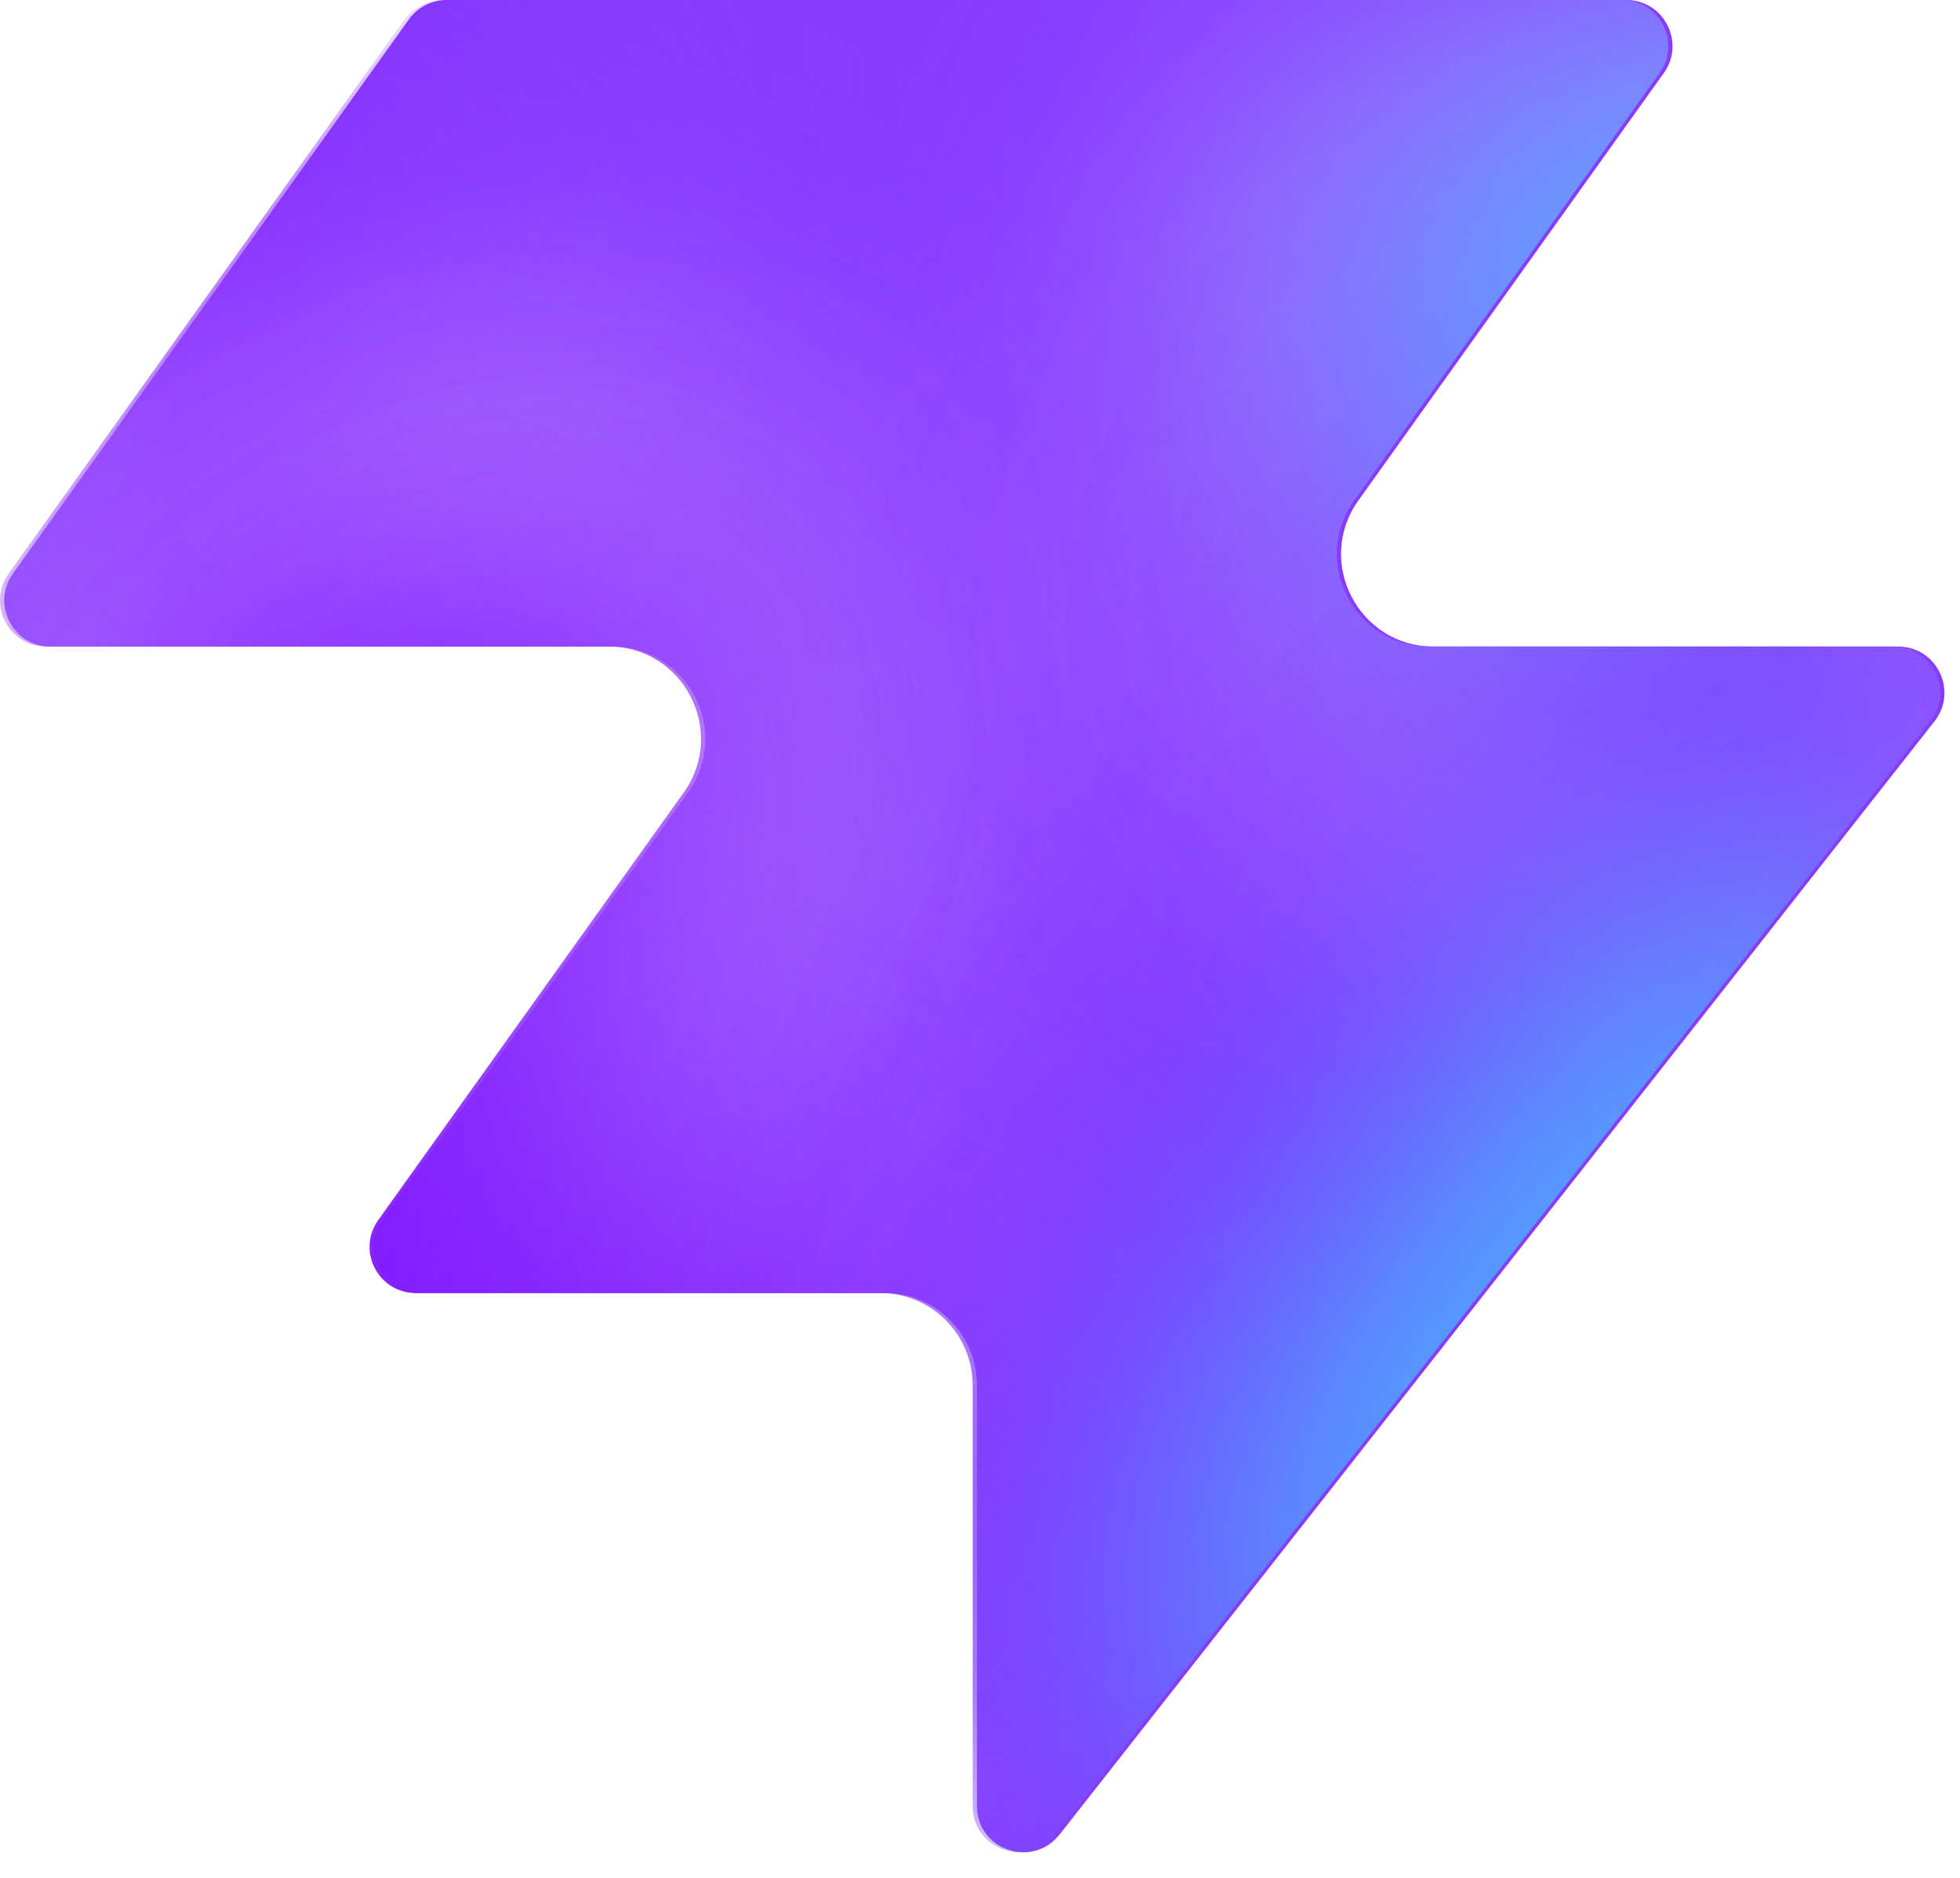
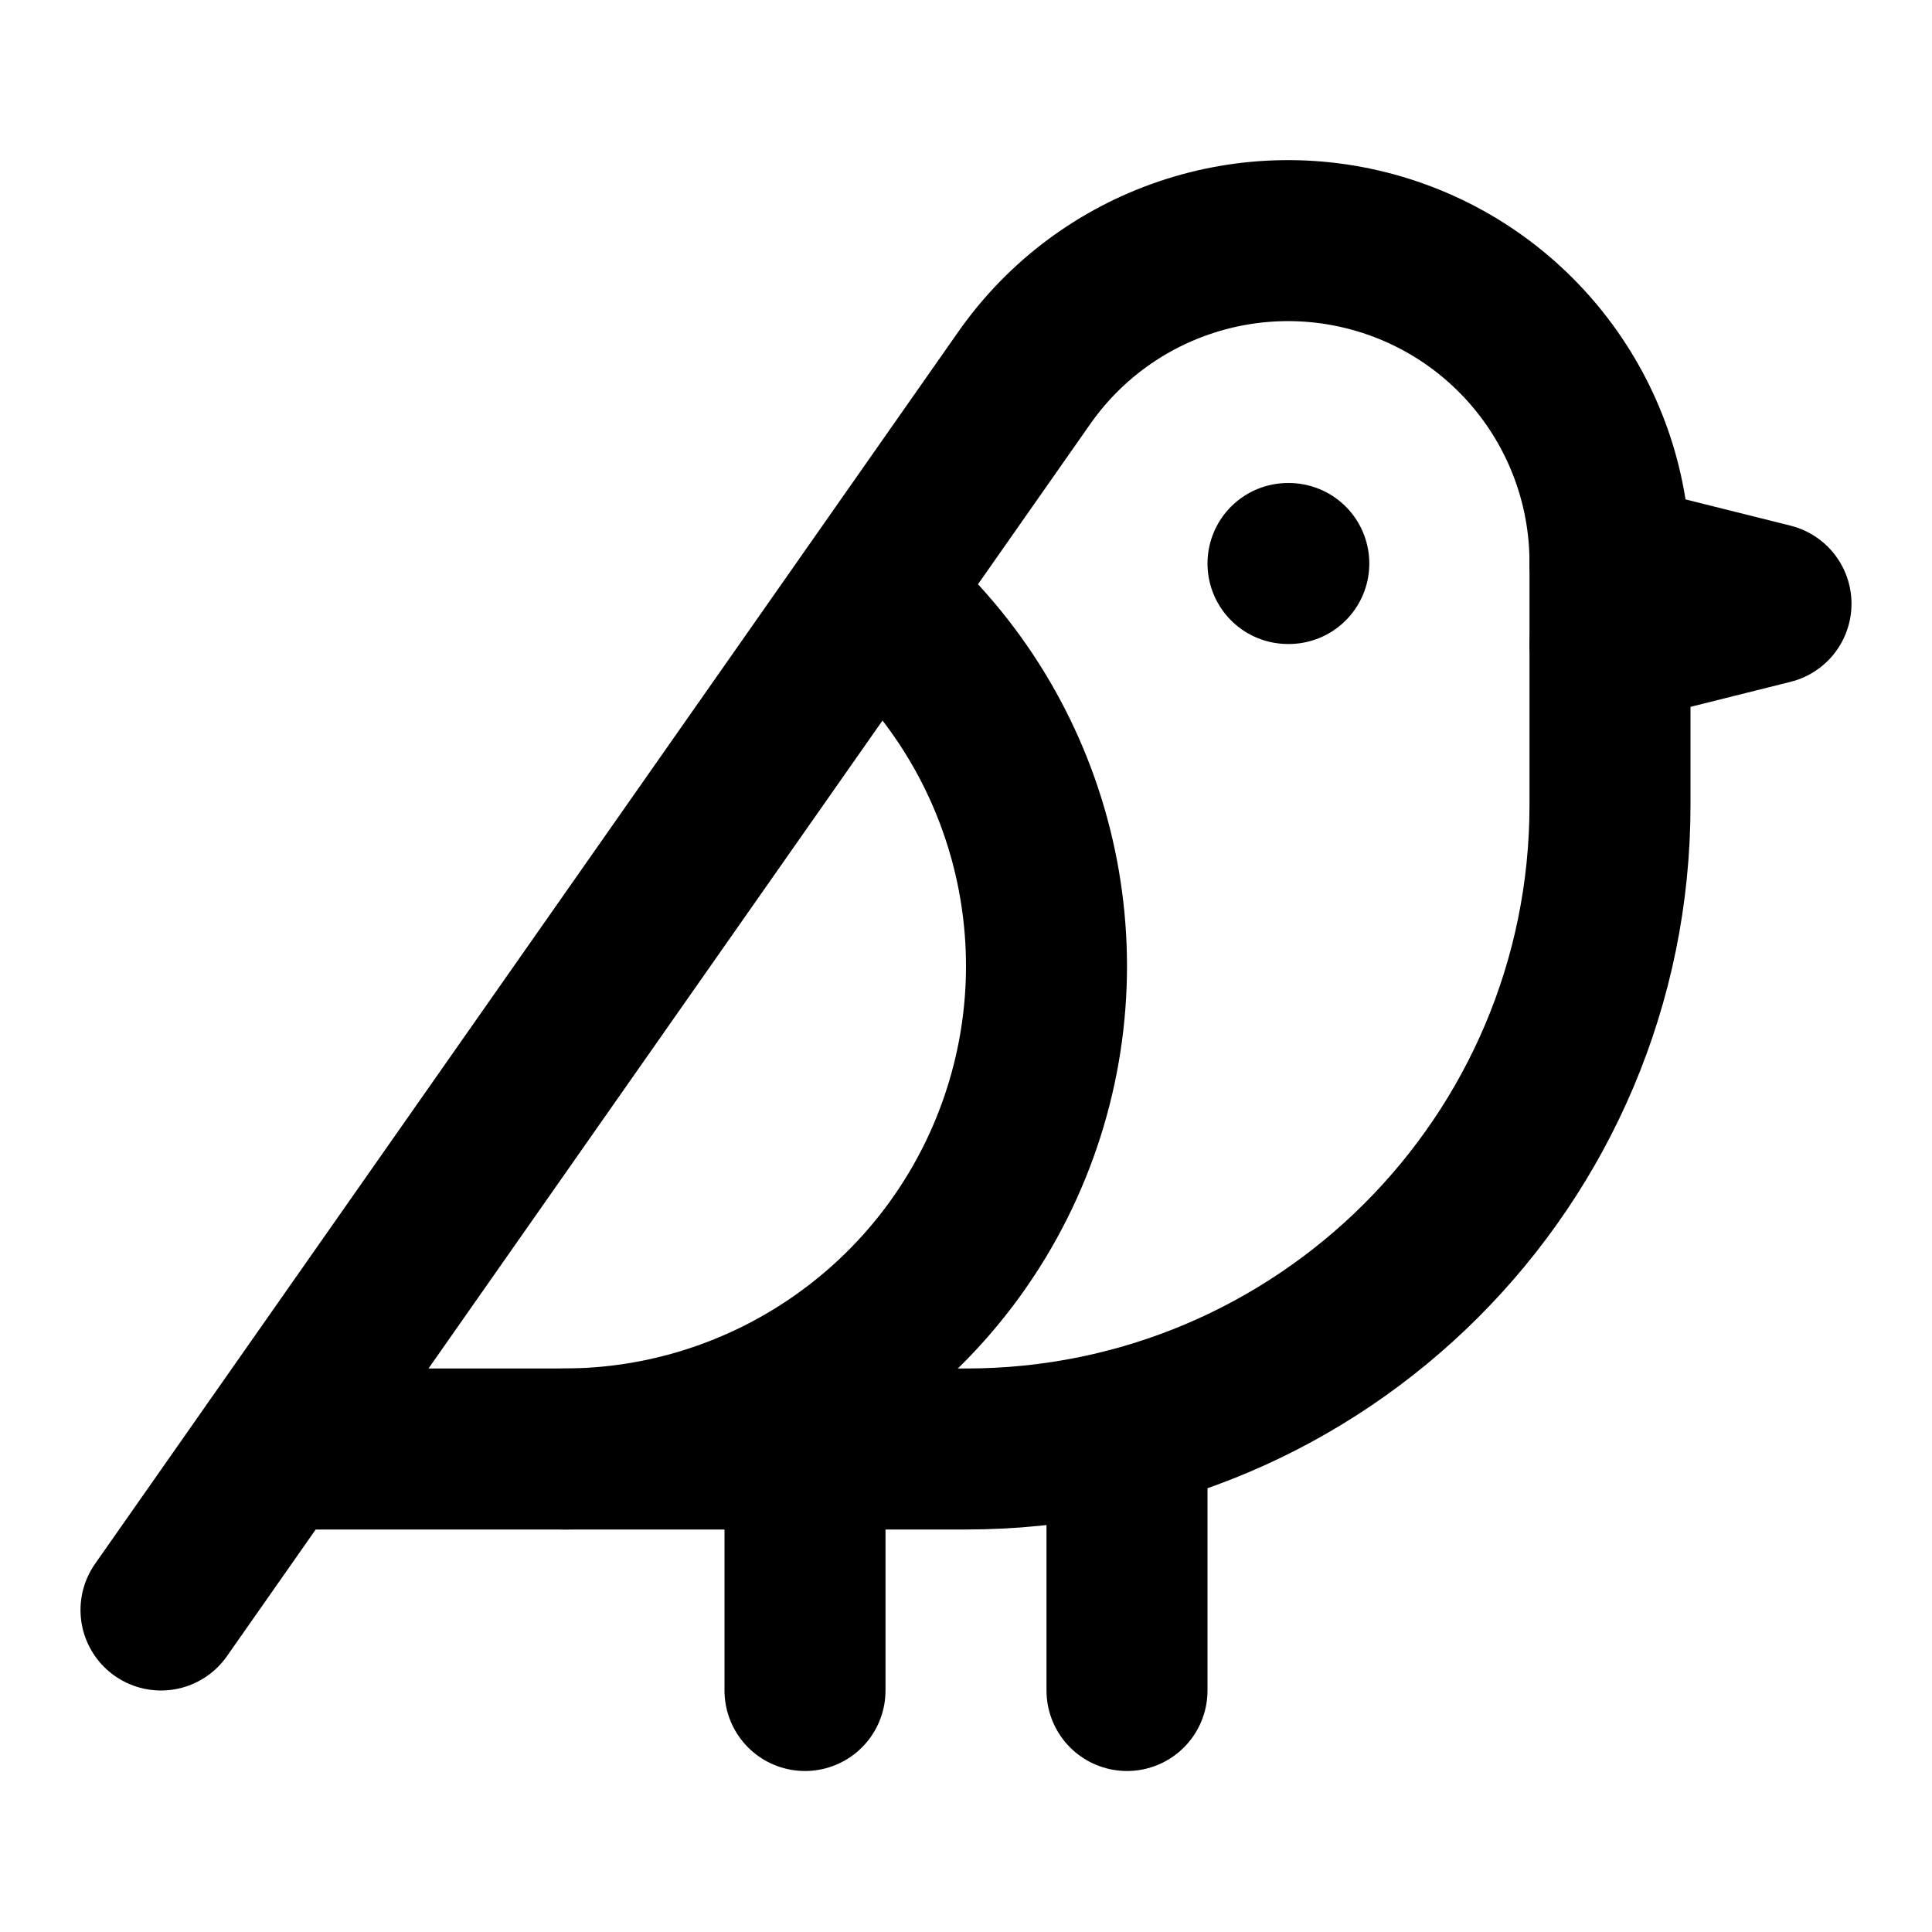
- <svg xmlns="http://www.w3.org/2000/svg" width="48" height="46" fill="none" viewBox="0 0 48 46">
-   <path fill="#863bff" d="M25.946 44.938c-.664.845-2.021.375-2.021-.698V33.937a2.26 2.26 0 0 0-2.262-2.262H10.287c-.92 0-1.456-1.04-.92-1.788l7.48-10.471c1.07-1.497 0-3.578-1.842-3.578H1.237c-.92 0-1.456-1.04-.92-1.788L10.013.474c.214-.297.556-.474.92-.474h28.894c.92 0 1.456 1.04.92 1.788l-7.48 10.471c-1.07 1.498 0 3.579 1.842 3.579h11.377c.943 0 1.473 1.088.89 1.83L25.947 44.94z" style="fill:#863bff;fill:color(display-p3 .525 .23 1);fill-opacity:1" />
-   <mask id="a" width="48" height="46" x="0" y="0" maskUnits="userSpaceOnUse" style="mask-type:alpha">
-     <path fill="#000" d="M25.842 44.938c-.664.844-2.021.375-2.021-.698V33.937a2.26 2.26 0 0 0-2.262-2.262H10.183c-.92 0-1.456-1.04-.92-1.788l7.48-10.471c1.07-1.498 0-3.579-1.842-3.579H1.133c-.92 0-1.456-1.04-.92-1.787L9.91.473c.214-.297.556-.474.92-.474h28.894c.92 0 1.456 1.04.92 1.788l-7.48 10.471c-1.07 1.498 0 3.578 1.842 3.578h11.377c.943 0 1.473 1.088.89 1.832L25.843 44.94z" style="fill:#000;fill-opacity:1" />
-   </mask>
-   <g mask="url(#a)">
-     <g filter="url(#b)">
-       <ellipse cx="5.508" cy="14.704" fill="#ede6ff" rx="5.508" ry="14.704" style="fill:#ede6ff;fill:color(display-p3 .927 .903 1);fill-opacity:1" transform="matrix(.00324 1 1 -.00324 -4.47 31.516)" />
-     </g>
-     <g filter="url(#c)">
-       <ellipse cx="10.399" cy="29.851" fill="#ede6ff" rx="10.399" ry="29.851" style="fill:#ede6ff;fill:color(display-p3 .927 .903 1);fill-opacity:1" transform="matrix(.00324 1 1 -.00324 -39.328 7.883)" />
-     </g>
-     <g filter="url(#d)">
-       <ellipse cx="5.508" cy="30.487" fill="#7e14ff" rx="5.508" ry="30.487" style="fill:#7e14ff;fill:color(display-p3 .492 .077 1);fill-opacity:1" transform="rotate(89.814 -25.913 -14.639)scale(1 -1)" />
-     </g>
-     <g filter="url(#e)">
-       <ellipse cx="5.508" cy="30.599" fill="#7e14ff" rx="5.508" ry="30.599" style="fill:#7e14ff;fill:color(display-p3 .492 .077 1);fill-opacity:1" transform="rotate(89.814 -32.644 -3.334)scale(1 -1)" />
-     </g>
-     <g filter="url(#f)">
-       <ellipse cx="5.508" cy="30.599" fill="#7e14ff" rx="5.508" ry="30.599" style="fill:#7e14ff;fill:color(display-p3 .492 .077 1);fill-opacity:1" transform="matrix(.00324 1 1 -.00324 -34.34 30.47)" />
-     </g>
-     <g filter="url(#g)">
-       <ellipse cx="14.072" cy="22.078" fill="#ede6ff" rx="14.072" ry="22.078" style="fill:#ede6ff;fill:color(display-p3 .927 .903 1);fill-opacity:1" transform="rotate(93.35 24.506 48.493)scale(-1 1)" />
-     </g>
-     <g filter="url(#h)">
-       <ellipse cx="3.47" cy="21.501" fill="#7e14ff" rx="3.47" ry="21.501" style="fill:#7e14ff;fill:color(display-p3 .492 .077 1);fill-opacity:1" transform="rotate(89.009 28.708 47.59)scale(-1 1)" />
-     </g>
-     <g filter="url(#i)">
-       <ellipse cx="3.47" cy="21.501" fill="#7e14ff" rx="3.47" ry="21.501" style="fill:#7e14ff;fill:color(display-p3 .492 .077 1);fill-opacity:1" transform="rotate(89.009 28.708 47.59)scale(-1 1)" />
-     </g>
-     <g filter="url(#j)">
-       <ellipse cx=".387" cy="8.972" fill="#7e14ff" rx="4.407" ry="29.108" style="fill:#7e14ff;fill:color(display-p3 .492 .077 1);fill-opacity:1" transform="rotate(39.51 .387 8.972)" />
-     </g>
-     <g filter="url(#k)">
-       <ellipse cx="47.523" cy="-6.092" fill="#7e14ff" rx="4.407" ry="29.108" style="fill:#7e14ff;fill:color(display-p3 .492 .077 1);fill-opacity:1" transform="rotate(37.892 47.523 -6.092)" />
-     </g>
-     <g filter="url(#l)">
-       <ellipse cx="41.412" cy="6.333" fill="#47bfff" rx="5.971" ry="9.665" style="fill:#47bfff;fill:color(display-p3 .28 .748 1);fill-opacity:1" transform="rotate(37.892 41.412 6.333)" />
-     </g>
-     <g filter="url(#m)">
-       <ellipse cx="-1.879" cy="38.332" fill="#7e14ff" rx="4.407" ry="29.108" style="fill:#7e14ff;fill:color(display-p3 .492 .077 1);fill-opacity:1" transform="rotate(37.892 -1.88 38.332)" />
-     </g>
-     <g filter="url(#n)">
-       <ellipse cx="-1.879" cy="38.332" fill="#7e14ff" rx="4.407" ry="29.108" style="fill:#7e14ff;fill:color(display-p3 .492 .077 1);fill-opacity:1" transform="rotate(37.892 -1.88 38.332)" />
-     </g>
-     <g filter="url(#o)">
-       <ellipse cx="35.651" cy="29.907" fill="#7e14ff" rx="4.407" ry="29.108" style="fill:#7e14ff;fill:color(display-p3 .492 .077 1);fill-opacity:1" transform="rotate(37.892 35.651 29.907)" />
-     </g>
-     <g filter="url(#p)">
-       <ellipse cx="38.418" cy="32.4" fill="#47bfff" rx="5.971" ry="15.297" style="fill:#47bfff;fill:color(display-p3 .28 .748 1);fill-opacity:1" transform="rotate(37.892 38.418 32.4)" />
-     </g>
-   </g>
-   <defs>
-     <filter id="b" width="60.045" height="41.654" x="-19.77" y="16.149" color-interpolation-filters="sRGB" filterUnits="userSpaceOnUse">
-       <feFlood flood-opacity="0" result="BackgroundImageFix" />
-       <feBlend in="SourceGraphic" in2="BackgroundImageFix" result="shape" />
-       <feGaussianBlur result="effect1_foregroundBlur_2002_17158" stdDeviation="7.659" />
-     </filter>
-     <filter id="c" width="90.34" height="51.437" x="-54.613" y="-7.533" color-interpolation-filters="sRGB" filterUnits="userSpaceOnUse">
-       <feFlood flood-opacity="0" result="BackgroundImageFix" />
-       <feBlend in="SourceGraphic" in2="BackgroundImageFix" result="shape" />
-       <feGaussianBlur result="effect1_foregroundBlur_2002_17158" stdDeviation="7.659" />
-     </filter>
-     <filter id="d" width="79.355" height="29.4" x="-49.64" y="2.03" color-interpolation-filters="sRGB" filterUnits="userSpaceOnUse">
-       <feFlood flood-opacity="0" result="BackgroundImageFix" />
-       <feBlend in="SourceGraphic" in2="BackgroundImageFix" result="shape" />
-       <feGaussianBlur result="effect1_foregroundBlur_2002_17158" stdDeviation="4.596" />
-     </filter>
-     <filter id="e" width="79.579" height="29.4" x="-45.045" y="20.029" color-interpolation-filters="sRGB" filterUnits="userSpaceOnUse">
-       <feFlood flood-opacity="0" result="BackgroundImageFix" />
-       <feBlend in="SourceGraphic" in2="BackgroundImageFix" result="shape" />
-       <feGaussianBlur result="effect1_foregroundBlur_2002_17158" stdDeviation="4.596" />
-     </filter>
-     <filter id="f" width="79.579" height="29.4" x="-43.513" y="21.178" color-interpolation-filters="sRGB" filterUnits="userSpaceOnUse">
-       <feFlood flood-opacity="0" result="BackgroundImageFix" />
-       <feBlend in="SourceGraphic" in2="BackgroundImageFix" result="shape" />
-       <feGaussianBlur result="effect1_foregroundBlur_2002_17158" stdDeviation="4.596" />
-     </filter>
-     <filter id="g" width="74.749" height="58.852" x="15.756" y="-17.901" color-interpolation-filters="sRGB" filterUnits="userSpaceOnUse">
-       <feFlood flood-opacity="0" result="BackgroundImageFix" />
-       <feBlend in="SourceGraphic" in2="BackgroundImageFix" result="shape" />
-       <feGaussianBlur result="effect1_foregroundBlur_2002_17158" stdDeviation="7.659" />
-     </filter>
-     <filter id="h" width="61.377" height="25.362" x="23.548" y="2.284" color-interpolation-filters="sRGB" filterUnits="userSpaceOnUse">
-       <feFlood flood-opacity="0" result="BackgroundImageFix" />
-       <feBlend in="SourceGraphic" in2="BackgroundImageFix" result="shape" />
-       <feGaussianBlur result="effect1_foregroundBlur_2002_17158" stdDeviation="4.596" />
-     </filter>
-     <filter id="i" width="61.377" height="25.362" x="23.548" y="2.284" color-interpolation-filters="sRGB" filterUnits="userSpaceOnUse">
-       <feFlood flood-opacity="0" result="BackgroundImageFix" />
-       <feBlend in="SourceGraphic" in2="BackgroundImageFix" result="shape" />
-       <feGaussianBlur result="effect1_foregroundBlur_2002_17158" stdDeviation="4.596" />
-     </filter>
-     <filter id="j" width="56.045" height="63.649" x="-27.636" y="-22.853" color-interpolation-filters="sRGB" filterUnits="userSpaceOnUse">
-       <feFlood flood-opacity="0" result="BackgroundImageFix" />
-       <feBlend in="SourceGraphic" in2="BackgroundImageFix" result="shape" />
-       <feGaussianBlur result="effect1_foregroundBlur_2002_17158" stdDeviation="4.596" />
-     </filter>
-     <filter id="k" width="54.814" height="64.646" x="20.116" y="-38.415" color-interpolation-filters="sRGB" filterUnits="userSpaceOnUse">
-       <feFlood flood-opacity="0" result="BackgroundImageFix" />
-       <feBlend in="SourceGraphic" in2="BackgroundImageFix" result="shape" />
-       <feGaussianBlur result="effect1_foregroundBlur_2002_17158" stdDeviation="4.596" />
-     </filter>
-     <filter id="l" width="33.541" height="35.313" x="24.641" y="-11.323" color-interpolation-filters="sRGB" filterUnits="userSpaceOnUse">
-       <feFlood flood-opacity="0" result="BackgroundImageFix" />
-       <feBlend in="SourceGraphic" in2="BackgroundImageFix" result="shape" />
-       <feGaussianBlur result="effect1_foregroundBlur_2002_17158" stdDeviation="4.596" />
-     </filter>
-     <filter id="m" width="54.814" height="64.646" x="-29.286" y="6.009" color-interpolation-filters="sRGB" filterUnits="userSpaceOnUse">
-       <feFlood flood-opacity="0" result="BackgroundImageFix" />
-       <feBlend in="SourceGraphic" in2="BackgroundImageFix" result="shape" />
-       <feGaussianBlur result="effect1_foregroundBlur_2002_17158" stdDeviation="4.596" />
-     </filter>
-     <filter id="n" width="54.814" height="64.646" x="-29.286" y="6.009" color-interpolation-filters="sRGB" filterUnits="userSpaceOnUse">
-       <feFlood flood-opacity="0" result="BackgroundImageFix" />
-       <feBlend in="SourceGraphic" in2="BackgroundImageFix" result="shape" />
-       <feGaussianBlur result="effect1_foregroundBlur_2002_17158" stdDeviation="4.596" />
-     </filter>
-     <filter id="o" width="54.814" height="64.646" x="8.244" y="-2.416" color-interpolation-filters="sRGB" filterUnits="userSpaceOnUse">
-       <feFlood flood-opacity="0" result="BackgroundImageFix" />
-       <feBlend in="SourceGraphic" in2="BackgroundImageFix" result="shape" />
-       <feGaussianBlur result="effect1_foregroundBlur_2002_17158" stdDeviation="4.596" />
-     </filter>
-     <filter id="p" width="39.409" height="43.623" x="18.713" y="10.588" color-interpolation-filters="sRGB" filterUnits="userSpaceOnUse">
-       <feFlood flood-opacity="0" result="BackgroundImageFix" />
-       <feBlend in="SourceGraphic" in2="BackgroundImageFix" result="shape" />
-       <feGaussianBlur result="effect1_foregroundBlur_2002_17158" stdDeviation="4.596" />
-     </filter>
-   </defs>
+ <svg xmlns="http://www.w3.org/2000/svg" width="24" height="24" viewBox="0 0 24 24" fill="none" stroke="currentColor" stroke-width="2" stroke-linecap="round" stroke-linejoin="round" class="lucide lucide-bird-icon lucide-bird">
+   <path d="M16 7h.01" />
+   <path d="M3.4 18H12a8 8 0 0 0 8-8V7a4 4 0 0 0-7.28-2.3L2 20" />
+   <path d="m20 7 2 .5-2 .5" />
+   <path d="M10 18v3" />
+   <path d="M14 17.75V21" />
+   <path d="M7 18a6 6 0 0 0 3.84-10.61" />
</svg>
